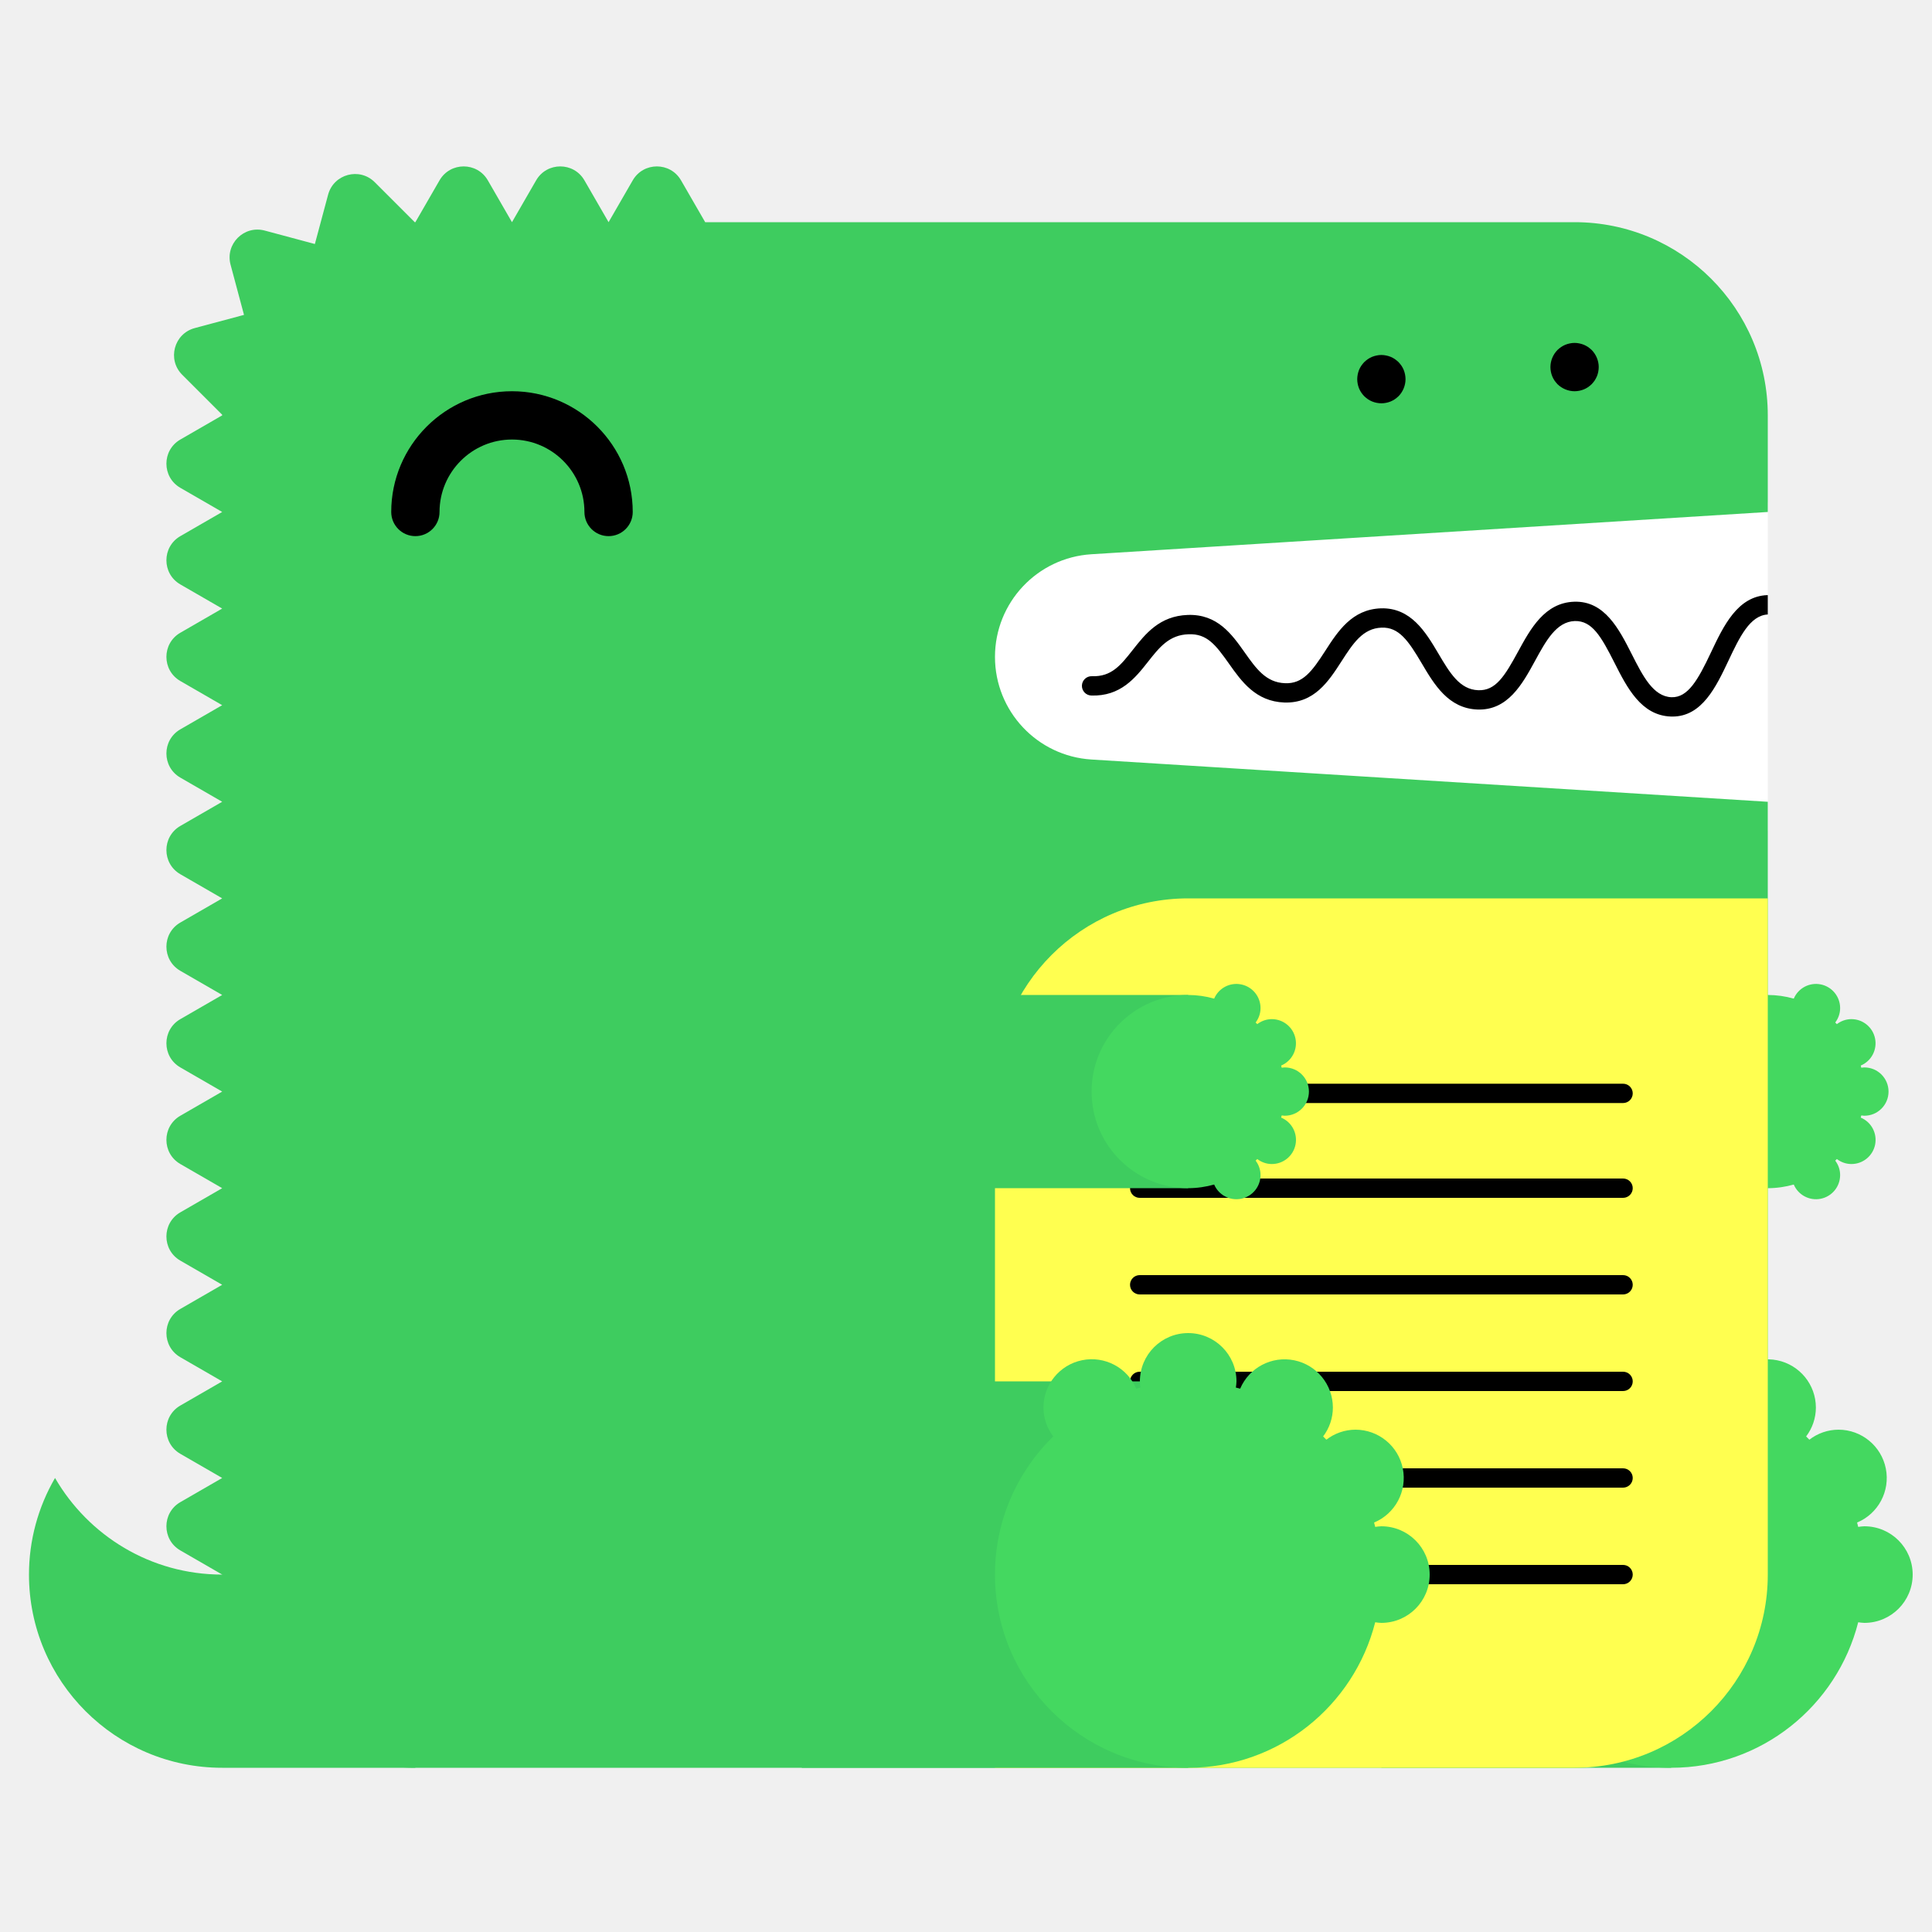
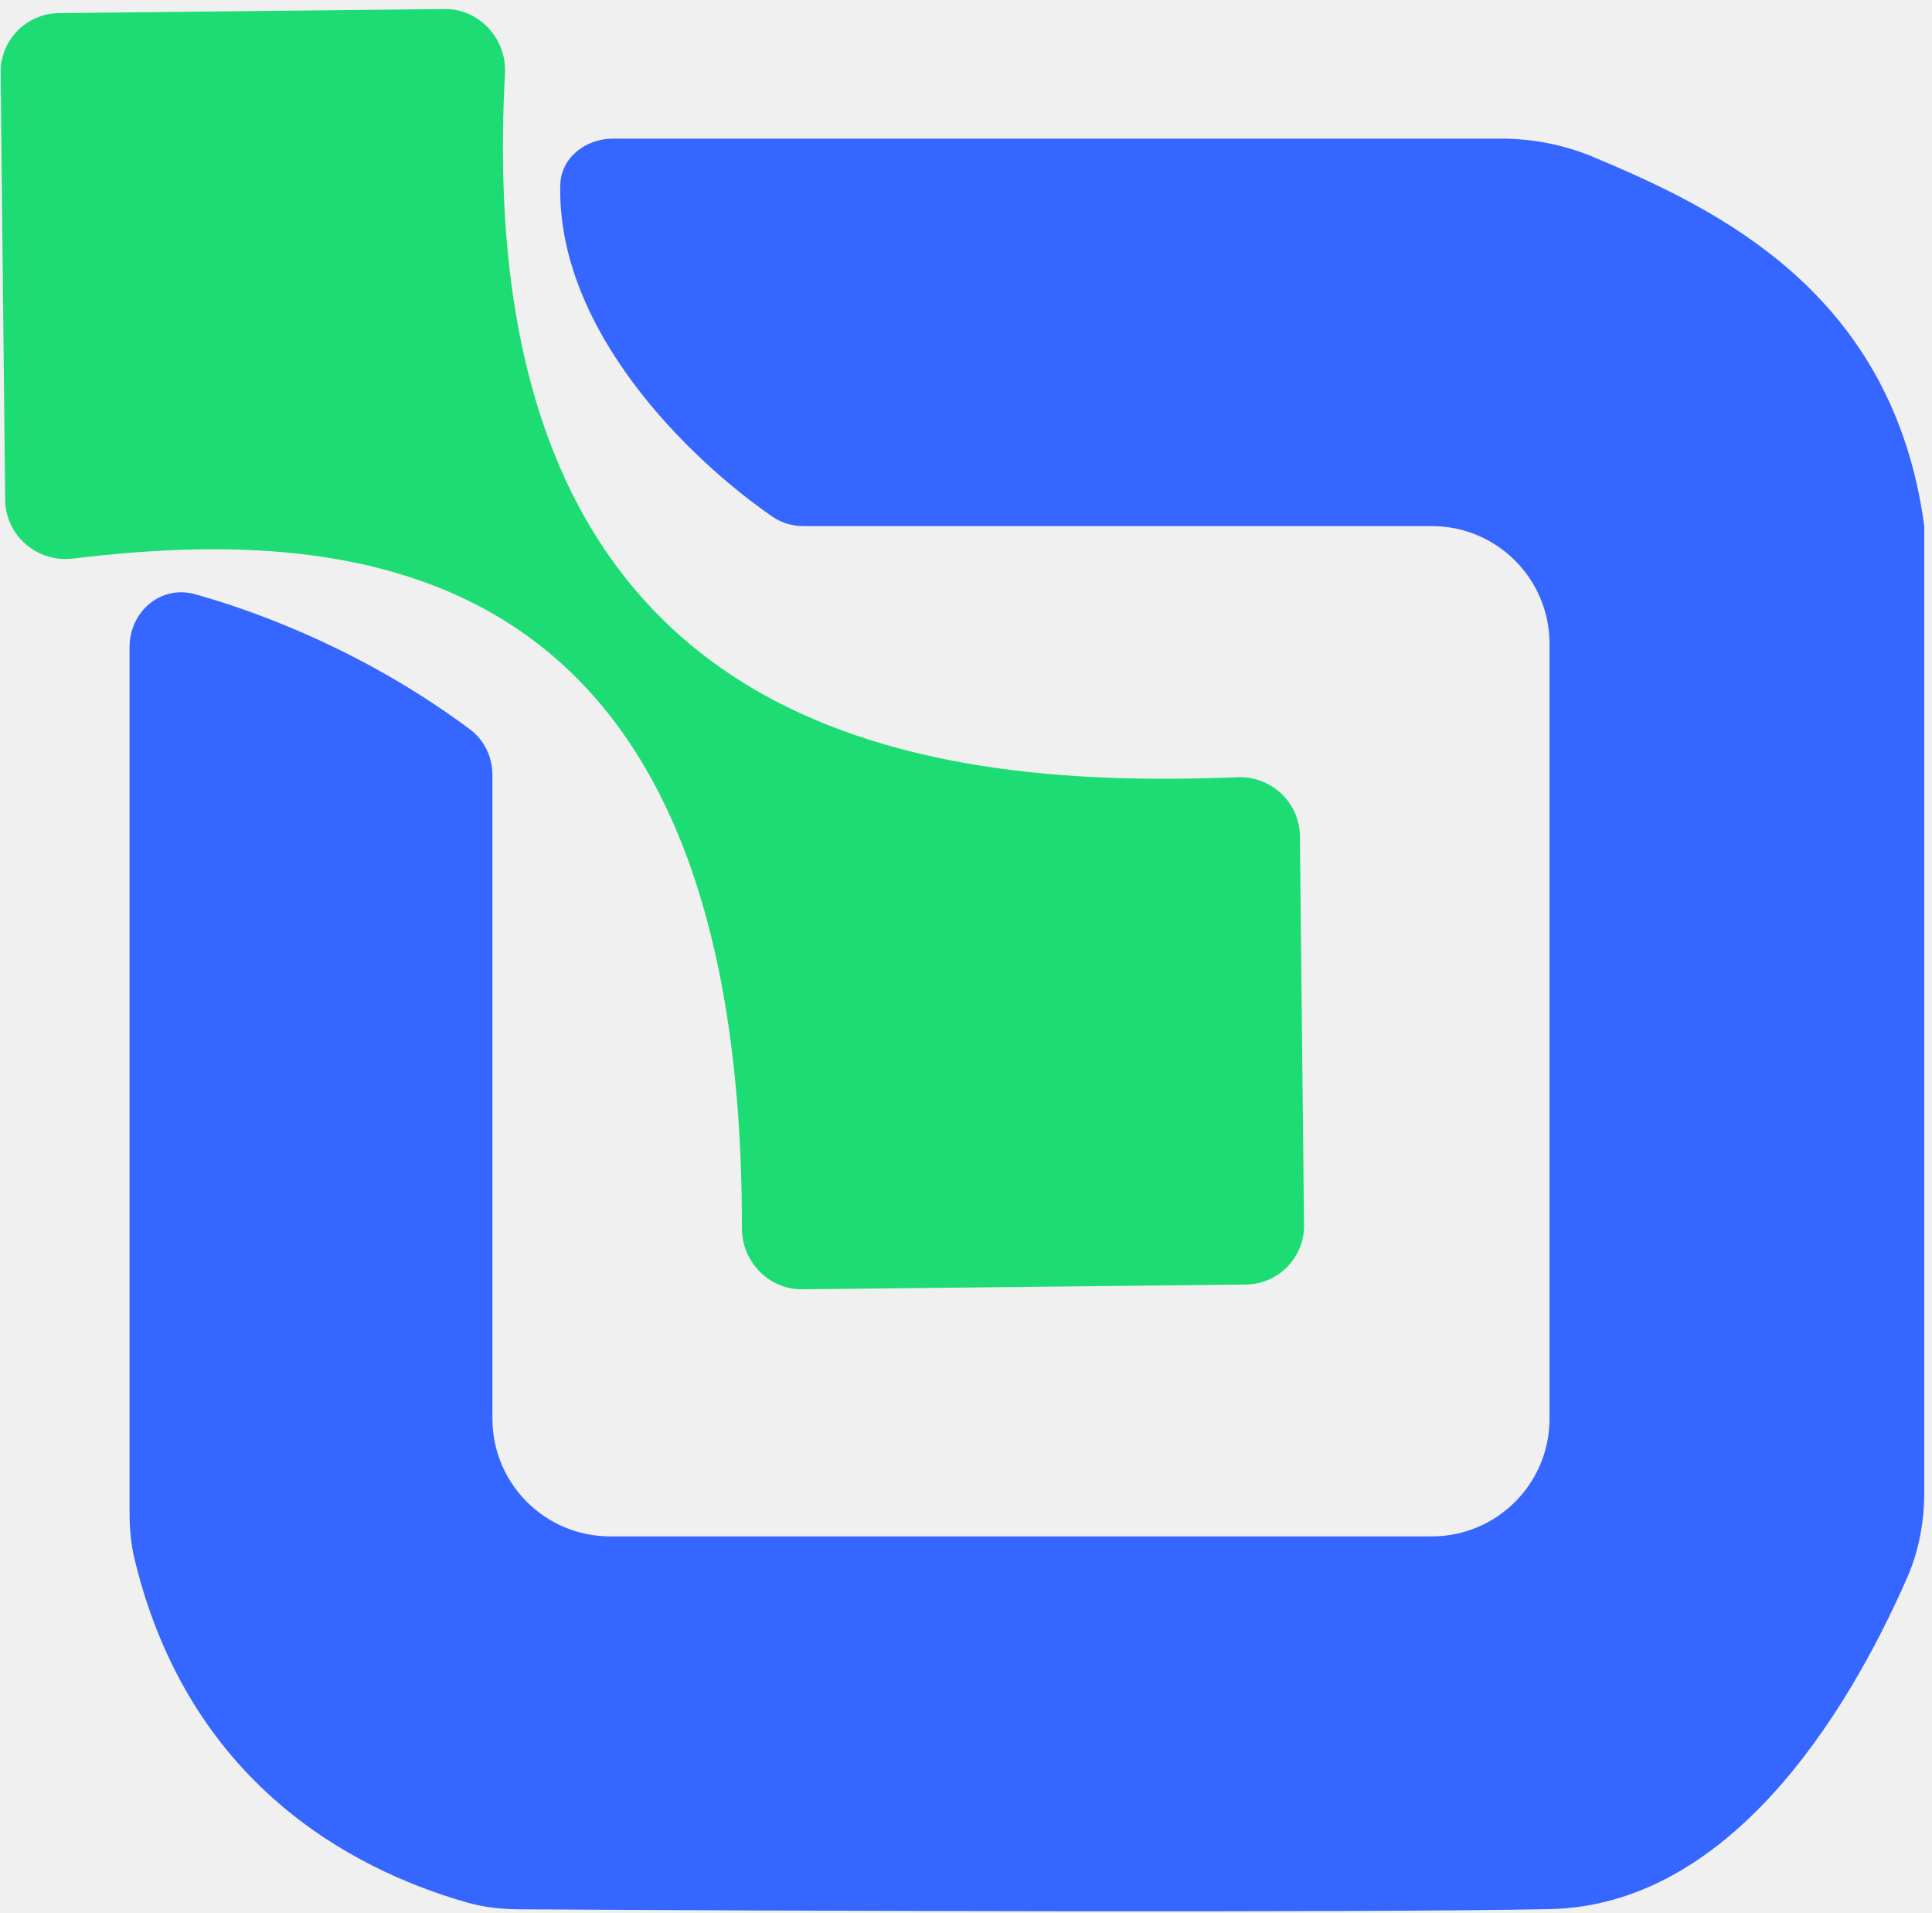
- <svg xmlns="http://www.w3.org/2000/svg" width="200" height="200" viewBox="0 0 200 200">
-   <g fill="none" fill-rule="evenodd">
-     <path fill="#FFF" d="M99 52h84v34H99z" />
-     <path d="M23 163c-7.398 0-13.843-4.027-17.303-10A19.886 19.886 0 0 0 3 163c0 11.046 8.954 20 20 20h20v-20H23z" fill="#3ECC5F" />
-     <path d="M112.98 57.376L183 53V43c0-11.046-8.954-20-20-20H73l-2.5-4.33c-1.112-1.925-3.889-1.925-5 0L63 23l-2.5-4.33c-1.111-1.925-3.889-1.925-5 0L53 23l-2.5-4.33c-1.111-1.925-3.889-1.925-5 0L43 23c-.022 0-.042.003-.065.003l-4.142-4.141c-1.57-1.571-4.252-.853-4.828 1.294l-1.369 5.104-5.192-1.392c-2.148-.575-4.111 1.389-3.535 3.536l1.39 5.193-5.102 1.367c-2.148.576-2.867 3.259-1.296 4.83l4.142 4.142c0 .021-.003.042-.003.064l-4.33 2.5c-1.925 1.111-1.925 3.889 0 5L23 53l-4.33 2.5c-1.925 1.111-1.925 3.889 0 5L23 63l-4.33 2.5c-1.925 1.111-1.925 3.889 0 5L23 73l-4.33 2.5c-1.925 1.111-1.925 3.889 0 5L23 83l-4.33 2.5c-1.925 1.111-1.925 3.889 0 5L23 93l-4.33 2.5c-1.925 1.111-1.925 3.889 0 5L23 103l-4.33 2.5c-1.925 1.111-1.925 3.889 0 5L23 113l-4.33 2.5c-1.925 1.111-1.925 3.889 0 5L23 123l-4.33 2.5c-1.925 1.111-1.925 3.889 0 5L23 133l-4.33 2.5c-1.925 1.111-1.925 3.889 0 5L23 143l-4.33 2.5c-1.925 1.111-1.925 3.889 0 5L23 153l-4.33 2.5c-1.925 1.111-1.925 3.889 0 5L23 163c0 11.046 8.954 20 20 20h120c11.046 0 20-8.954 20-20V83l-70.02-4.376A10.645 10.645 0 0 1 103 68c0-5.621 4.37-10.273 9.98-10.624" fill="#3ECC5F" />
-     <path fill="#3ECC5F" d="M143 183h30v-40h-30z" />
-     <path d="M193 158c-.219 0-.428.037-.639.064-.038-.15-.074-.301-.116-.451A5 5 0 0 0 190.32 148a4.96 4.96 0 0 0-3.016 1.036 26.531 26.531 0 0 0-.335-.336 4.955 4.955 0 0 0 1.011-2.987 5 5 0 0 0-9.599-1.959c-.148-.042-.297-.077-.445-.115.027-.211.064-.42.064-.639a5 5 0 0 0-5-5 5 5 0 0 0-5 5c0 .219.037.428.064.639-.148.038-.297.073-.445.115a4.998 4.998 0 0 0-9.599 1.959c0 1.125.384 2.151 1.011 2.987-3.717 3.632-6.031 8.693-6.031 14.3 0 11.046 8.954 20 20 20 9.339 0 17.16-6.41 19.361-15.064.211.027.42.064.639.064a5 5 0 0 0 5-5 5 5 0 0 0-5-5" fill="#44D860" />
-     <path fill="#3ECC5F" d="M153 123h30v-20h-30z" />
-     <path d="M193 115.5a2.5 2.5 0 1 0 0-5c-.109 0-.214.019-.319.032-.02-.075-.037-.15-.058-.225a2.501 2.501 0 0 0-.963-4.807c-.569 0-1.088.197-1.508.518a6.653 6.653 0 0 0-.168-.168c.314-.417.506-.931.506-1.494a2.5 2.5 0 0 0-4.8-.979A9.987 9.987 0 0 0 183 103c-5.522 0-10 4.478-10 10s4.478 10 10 10c.934 0 1.833-.138 2.69-.377a2.5 2.5 0 0 0 4.8-.979c0-.563-.192-1.077-.506-1.494.057-.055.113-.111.168-.168.42.321.939.518 1.508.518a2.5 2.5 0 0 0 .963-4.807c.021-.074.038-.15.058-.225.105.013.21.032.319.032" fill="#44D860" />
-     <path d="M63 55.5a2.5 2.5 0 0 1-2.5-2.5c0-4.136-3.364-7.5-7.5-7.5s-7.5 3.364-7.5 7.5a2.5 2.5 0 1 1-5 0c0-6.893 5.607-12.5 12.5-12.5S65.5 46.107 65.5 53a2.5 2.5 0 0 1-2.5 2.5" fill="#000" />
-     <path d="M103 183h60c11.046 0 20-8.954 20-20V93h-60c-11.046 0-20 8.954-20 20v70z" fill="#FFFF50" />
-     <path d="M168.02 124h-50.04a1 1 0 1 1 0-2h50.04a1 1 0 1 1 0 2m0 20h-50.04a1 1 0 1 1 0-2h50.04a1 1 0 1 1 0 2m0 20h-50.04a1 1 0 1 1 0-2h50.04a1 1 0 1 1 0 2m0-49.814h-50.04a1 1 0 1 1 0-2h50.04a1 1 0 1 1 0 2m0 19.814h-50.04a1 1 0 1 1 0-2h50.04a1 1 0 1 1 0 2m0 20h-50.04a1 1 0 1 1 0-2h50.04a1 1 0 1 1 0 2M183 61.611c-.012 0-.022-.006-.034-.005-3.09.105-4.552 3.196-5.842 5.923-1.346 2.85-2.387 4.703-4.093 4.647-1.889-.068-2.969-2.202-4.113-4.46-1.314-2.594-2.814-5.536-5.963-5.426-3.046.104-4.513 2.794-5.807 5.167-1.377 2.528-2.314 4.065-4.121 3.994-1.927-.07-2.951-1.805-4.136-3.813-1.321-2.236-2.848-4.75-5.936-4.664-2.994.103-4.465 2.385-5.763 4.4-1.373 2.13-2.335 3.428-4.165 3.351-1.973-.07-2.992-1.51-4.171-3.177-1.324-1.873-2.816-3.993-5.895-3.89-2.928.1-4.399 1.97-5.696 3.618-1.232 1.564-2.194 2.802-4.229 2.724a1 1 0 0 0-.072 2c3.017.101 4.545-1.8 5.872-3.487 1.177-1.496 2.193-2.787 4.193-2.855 1.926-.082 2.829 1.115 4.195 3.045 1.297 1.834 2.769 3.914 5.731 4.021 3.103.104 4.596-2.215 5.918-4.267 1.182-1.834 2.202-3.417 4.15-3.484 1.793-.067 2.769 1.35 4.145 3.681 1.297 2.197 2.766 4.686 5.787 4.796 3.125.108 4.634-2.62 5.949-5.035 1.139-2.088 2.214-4.06 4.119-4.126 1.793-.042 2.728 1.595 4.111 4.33 1.292 2.553 2.757 5.445 5.825 5.556l.169.003c3.064 0 4.518-3.075 5.805-5.794 1.139-2.41 2.217-4.68 4.067-4.773v-2z" fill="#000" />
-     <path fill="#3ECC5F" d="M83 183h40v-40H83z" />
-     <path d="M143 158c-.219 0-.428.037-.639.064-.038-.15-.074-.301-.116-.451A5 5 0 0 0 140.32 148a4.96 4.96 0 0 0-3.016 1.036 26.531 26.531 0 0 0-.335-.336 4.955 4.955 0 0 0 1.011-2.987 5 5 0 0 0-9.599-1.959c-.148-.042-.297-.077-.445-.115.027-.211.064-.42.064-.639a5 5 0 0 0-5-5 5 5 0 0 0-5 5c0 .219.037.428.064.639-.148.038-.297.073-.445.115a4.998 4.998 0 0 0-9.599 1.959c0 1.125.384 2.151 1.011 2.987-3.717 3.632-6.031 8.693-6.031 14.3 0 11.046 8.954 20 20 20 9.339 0 17.16-6.41 19.361-15.064.211.027.42.064.639.064a5 5 0 0 0 5-5 5 5 0 0 0-5-5" fill="#44D860" />
-     <path fill="#3ECC5F" d="M83 123h40v-20H83z" />
-     <path d="M133 115.5a2.5 2.5 0 1 0 0-5c-.109 0-.214.019-.319.032-.02-.075-.037-.15-.058-.225a2.501 2.501 0 0 0-.963-4.807c-.569 0-1.088.197-1.508.518a6.653 6.653 0 0 0-.168-.168c.314-.417.506-.931.506-1.494a2.5 2.5 0 0 0-4.8-.979A9.987 9.987 0 0 0 123 103c-5.522 0-10 4.478-10 10s4.478 10 10 10c.934 0 1.833-.138 2.69-.377a2.5 2.5 0 0 0 4.8-.979c0-.563-.192-1.077-.506-1.494.057-.055.113-.111.168-.168.42.321.939.518 1.508.518a2.5 2.5 0 0 0 .963-4.807c.021-.074.038-.15.058-.225.105.013.21.032.319.032" fill="#44D860" />
-     <path d="M143 41.75c-.16 0-.33-.02-.49-.05a2.52 2.52 0 0 1-.47-.14c-.15-.06-.29-.14-.431-.23-.13-.09-.259-.2-.38-.31-.109-.12-.219-.24-.309-.38s-.17-.28-.231-.43a2.619 2.619 0 0 1-.189-.96c0-.16.02-.33.05-.49.03-.16.08-.31.139-.47.061-.15.141-.29.231-.43.09-.13.2-.26.309-.38.121-.11.25-.22.38-.31.141-.09.281-.17.431-.23.149-.06.31-.11.47-.14.32-.07.65-.07.98 0 .159.03.32.08.47.14.149.06.29.14.43.23.13.09.259.2.38.31.11.12.22.25.31.38.09.14.17.28.23.43.06.16.11.31.14.47.029.16.05.33.05.49 0 .66-.271 1.31-.73 1.77-.121.11-.25.22-.38.31-.14.09-.281.17-.43.23a2.565 2.565 0 0 1-.96.19m20-1.25c-.66 0-1.3-.27-1.771-.73a3.802 3.802 0 0 1-.309-.38c-.09-.14-.17-.28-.231-.43a2.619 2.619 0 0 1-.189-.96c0-.66.27-1.3.729-1.77.121-.11.25-.22.38-.31.141-.09.281-.17.431-.23.149-.06.31-.11.47-.14.32-.07.66-.07.98 0 .159.03.32.08.47.14.149.06.29.14.43.23.13.09.259.2.38.31.459.47.73 1.11.73 1.77 0 .16-.021.33-.05.49-.03.16-.08.32-.14.47-.07.15-.14.29-.23.43-.09.13-.2.26-.31.38-.121.11-.25.22-.38.31-.14.09-.281.17-.43.23a2.565 2.565 0 0 1-.96.19" fill="#000" />
-   </g>
+ <svg xmlns="http://www.w3.org/2000/svg" width="197" height="195" viewBox="0 0 197 195" fill="none">
+   <path d="M75.648 125.206C75.738 56.395 36.534 53.42 7.452 56.946C3.825 57.386 0.567 54.63 0.528 50.977L0.064 7.403C0.029 4.09 2.686 1.375 6 1.34L45.32 0.92C48.887 0.882 51.685 3.96 51.49 7.522C47.812 74.986 93.282 80.564 126.158 79.236C129.596 79.097 132.509 81.79 132.545 85.231L132.968 124.896C133.003 128.21 130.346 130.924 127.032 130.96L81.808 131.442C78.39 131.478 75.644 128.625 75.648 125.206Z" fill="#1DDC74" />
+   <path d="M47.94 74.374C37.893 66.871 27.25 62.635 19.888 60.581C16.396 59.606 13.211 62.352 13.211 65.976L13.211 154.258C13.211 155.839 13.352 157.42 13.722 158.957C19.163 181.502 35.45 190.469 47.583 193.947C49.32 194.445 51.109 194.641 52.916 194.653C78.559 194.817 138.715 195.02 158 194.635C176.168 194.271 188.183 175.176 194.48 160.812C195.68 158.074 196.211 155.101 196.211 152.112L196.211 53.635C193.014 29.836 175.219 21.361 162.521 16.027C159.536 14.774 156.331 14.135 153.094 14.135L62.5 14.135C59.699 14.135 57.187 16.081 57.127 18.882C56.808 33.695 70.246 46.794 78.761 52.673C79.701 53.321 80.817 53.635 81.958 53.635L146 53.635C152.627 53.635 158 59.008 158 65.635L158 144.635C158 151.262 152.627 156.635 146 156.635H104.105H62.211C55.583 156.635 50.211 151.262 50.211 144.635L50.211 79.006C50.211 77.191 49.395 75.46 47.94 74.374Z" fill="#3566FF" />
</svg>
